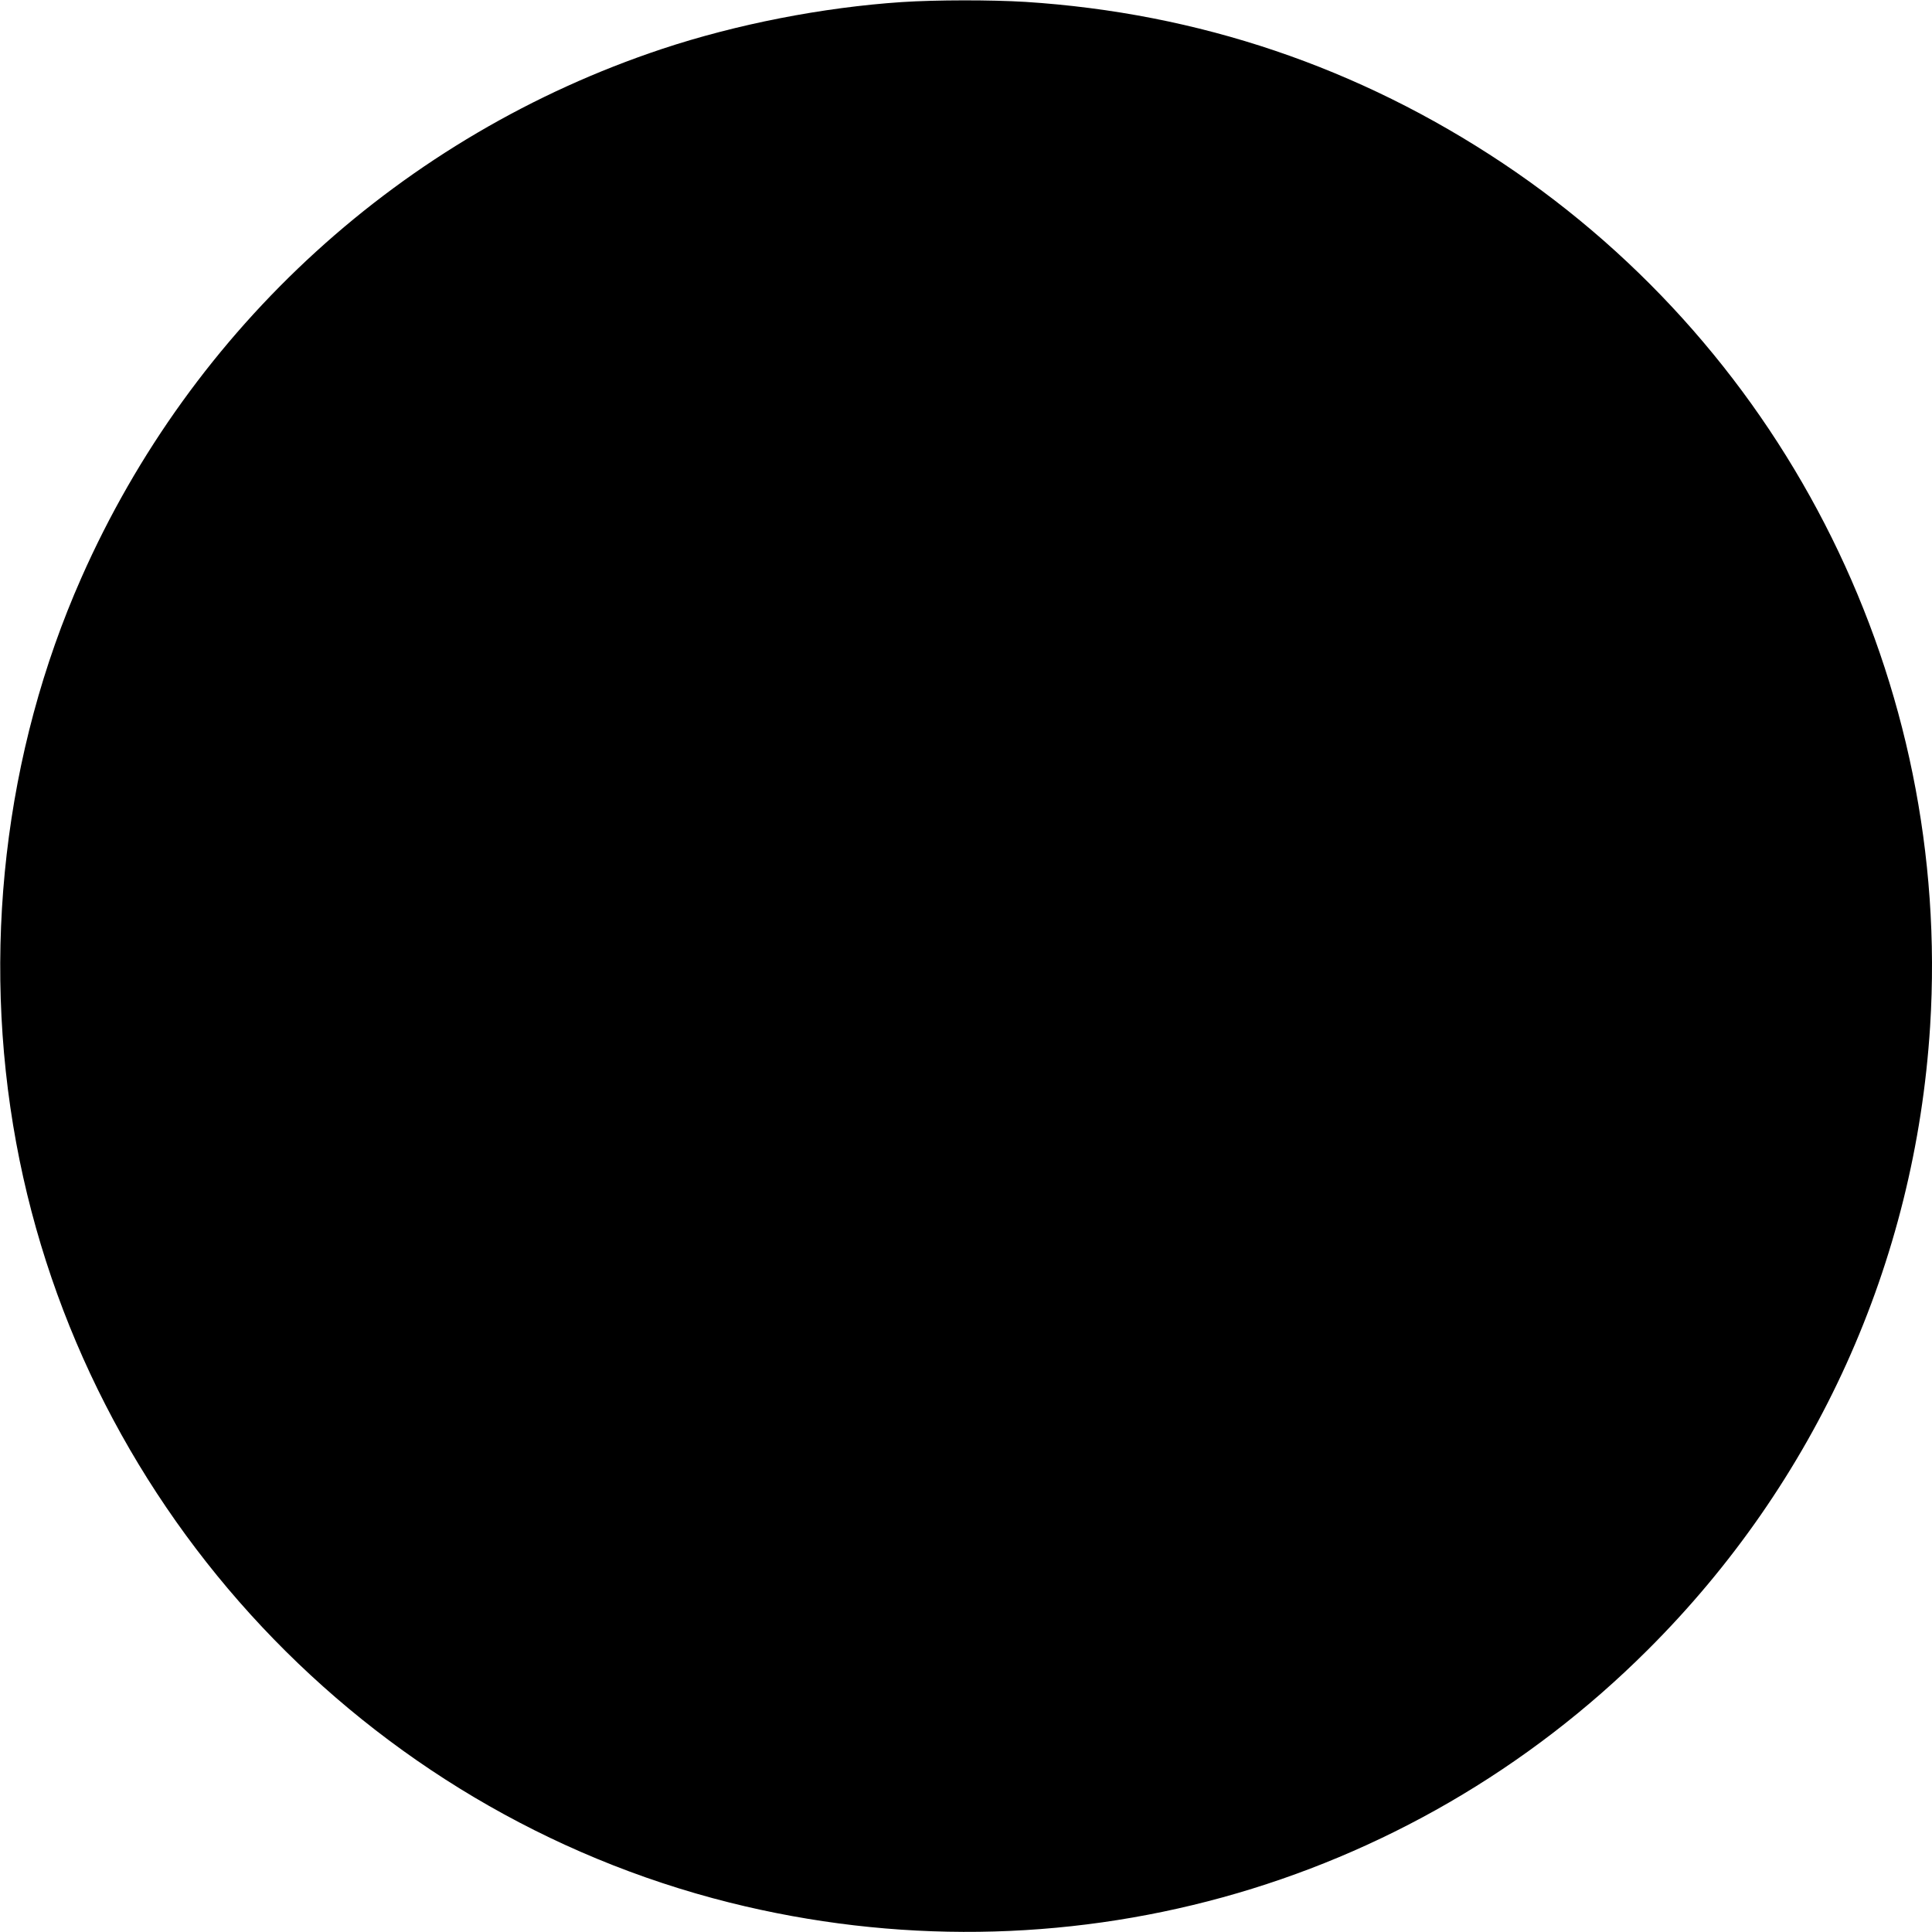
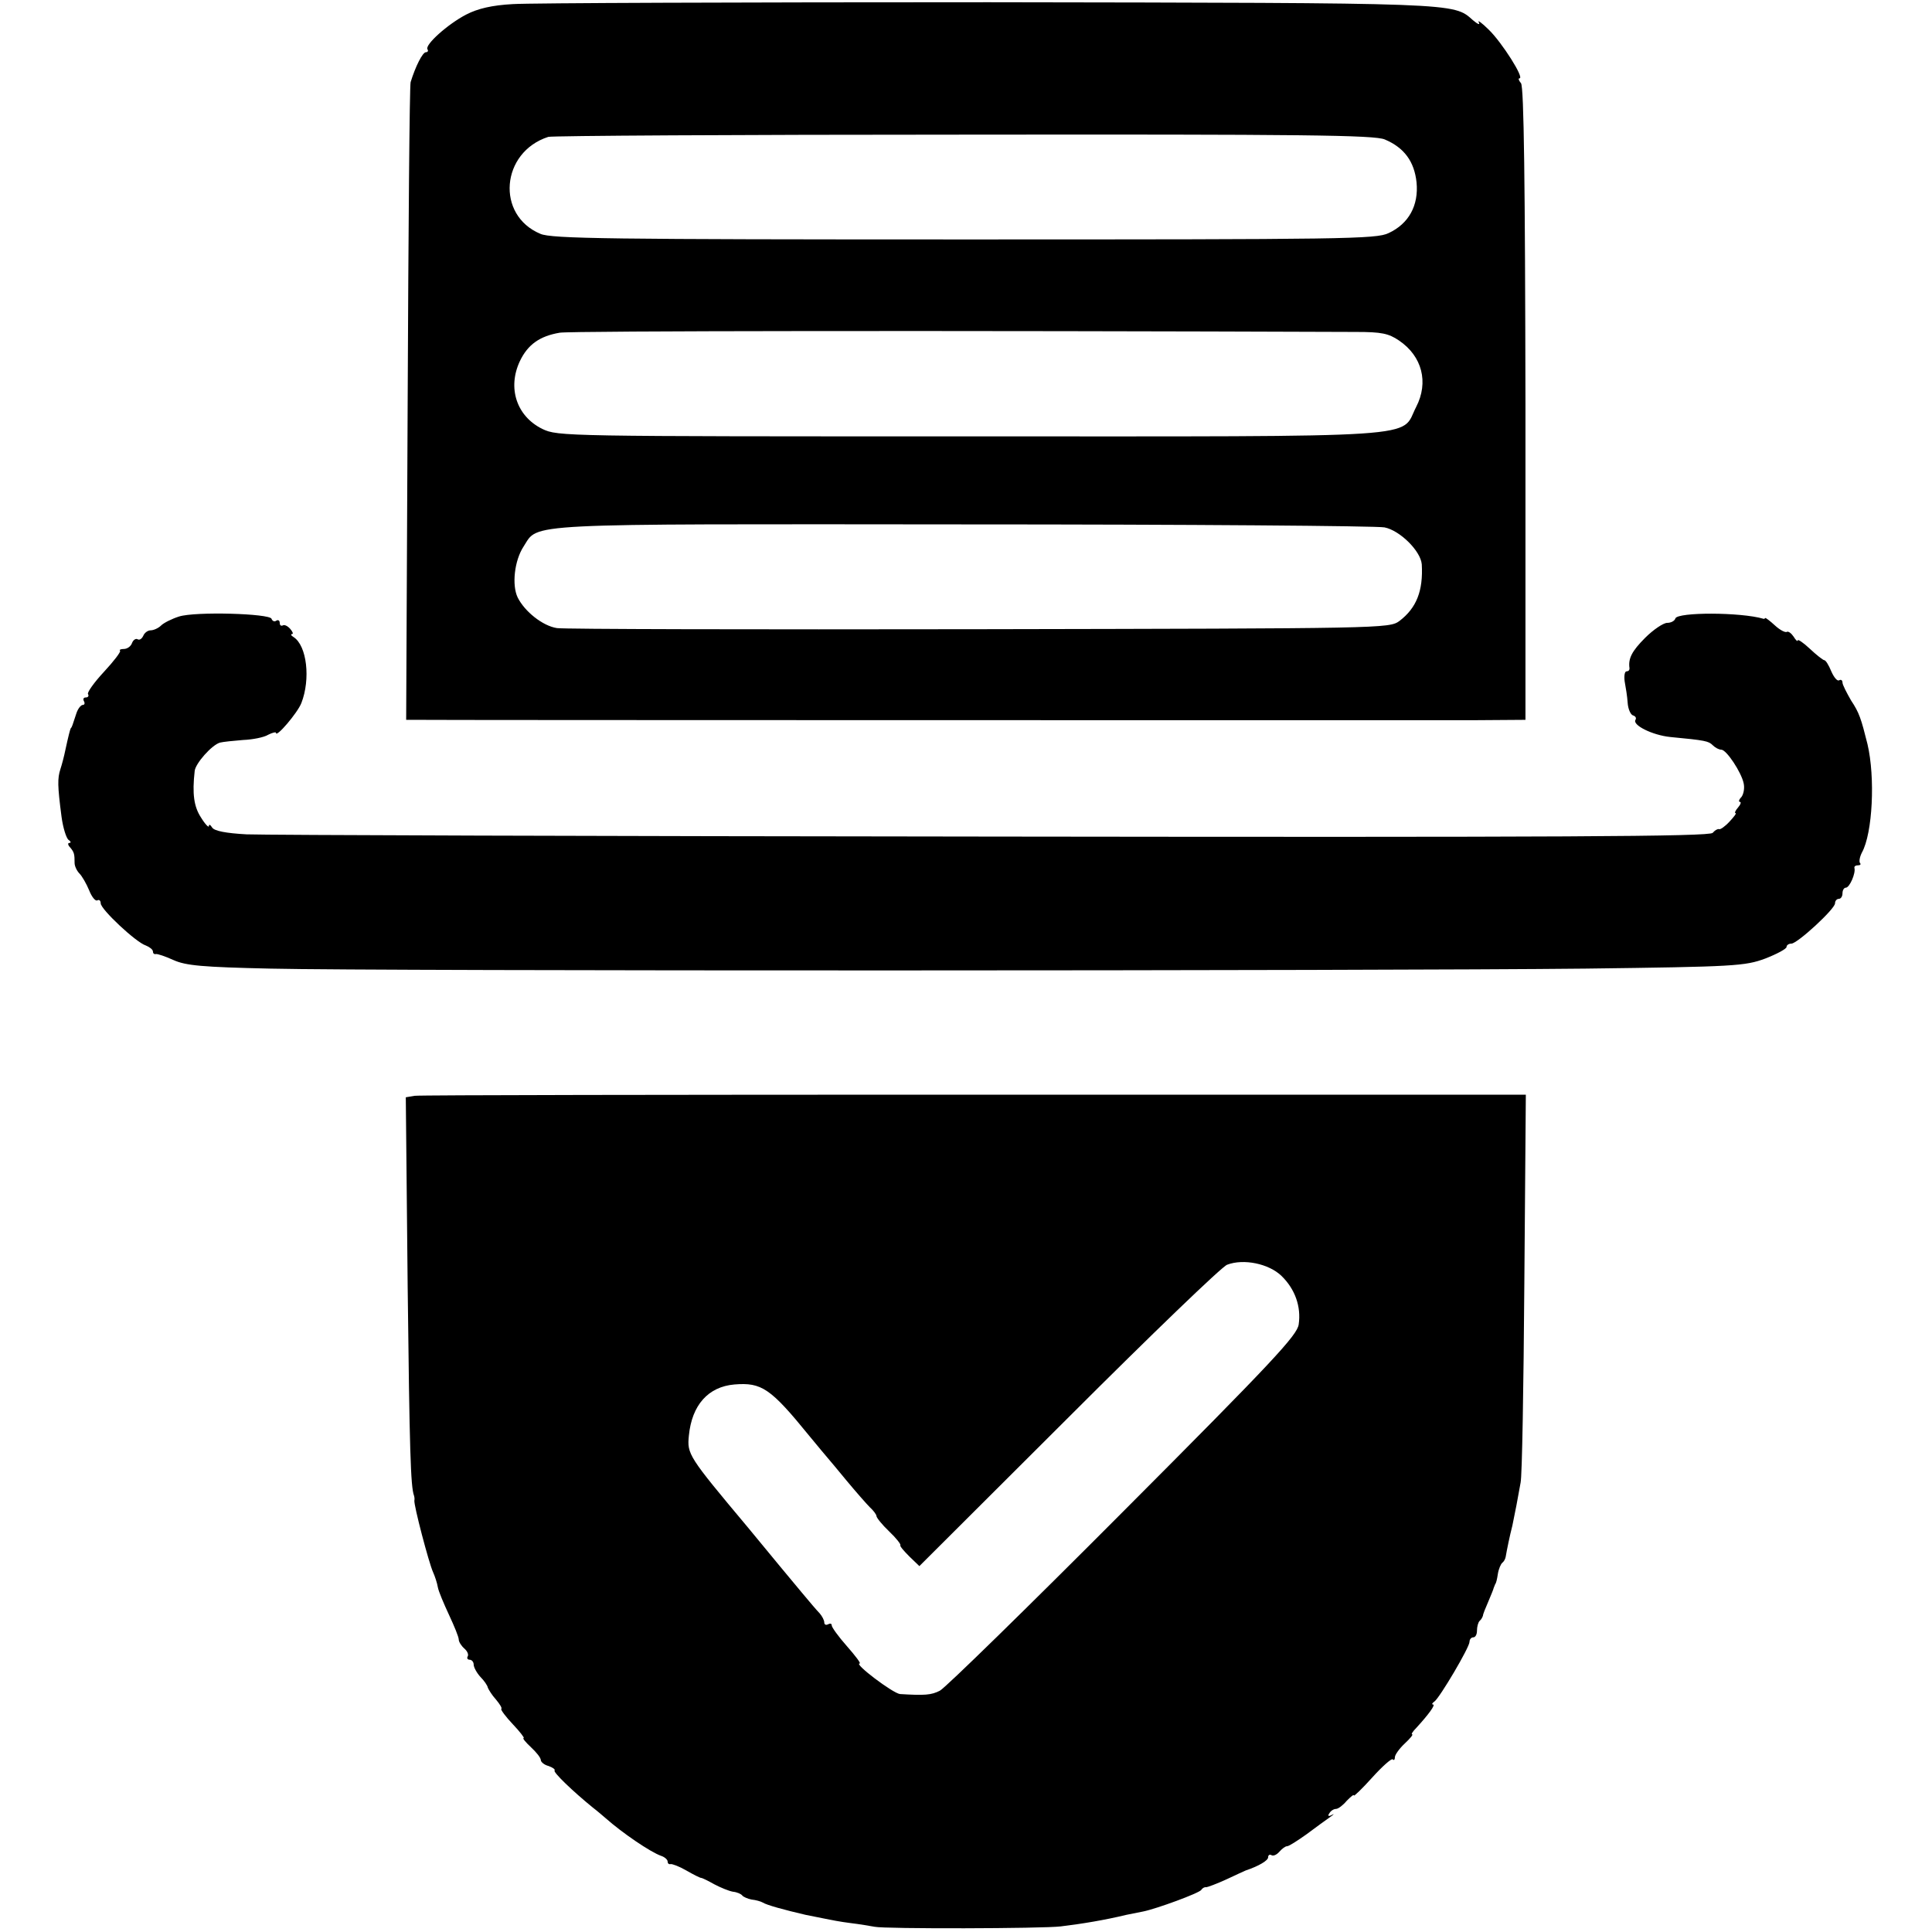
- <svg xmlns="http://www.w3.org/2000/svg" version="1.0" width="1024pt" height="1024pt" viewBox="0 0 1024 1024" preserveAspectRatio="xMidYMid meet">
-   <g transform="translate(0,1024) scale(0.1,-0.1)" fill="#000000" stroke="none">
-     <path d="M4780 10229 c-419 -28 -876 -117 -1273 -249 -1374 -458 -2488 -1473 -3076 -2803 -409 -924 -531 -1986 -345 -2995 361 -1955 1853 -3543 3781 -4026 1755 -439 3591 66 4867 1340 890 887 1417 2051 1496 3304 114 1818 -750 3564 -2265 4575 -764 509 -1612 796 -2530 855 -182 11 -471 11 -655 -1z" />
+ <svg xmlns="http://www.w3.org/2000/svg" version="1.0" width="518pt" height="518pt" viewBox="0 0 518 518" preserveAspectRatio="xMidYMid meet">
+   <g transform="translate(0,518) scale(0.1,-0.1)" fill="#000000" stroke="none">
+     <path d="M1375 5169 c-56 -3 -94 -12 -125 -28 -50 -26 -111 -81 -104 -93 3 -4 1 -8 -4 -8 -9 0 -28 -38 -41 -80 -3 -8 -6 -396 -8 -862 l-4 -848 28 0 c37 -1 2649 -1 2831 -1 l142 1 0 847 c-1 591 -4 851 -12 860 -6 7 -8 13 -4 13 14 0 -47 96 -82 130 -19 19 -32 28 -27 20 4 -8 -3 -5 -16 6 -53 47 -33 46 -1298 48 -658 0 -1232 -2 -1276 -5z m2338 -363 c52 -22 79 -59 85 -115 6 -62 -21 -111 -75 -136 -33 -16 -115 -17 -1137 -17 -952 0 -1107 2 -1137 15 -120 50 -106 219 21 260 8 3 509 6 1113 6 909 1 1103 -1 1130 -13z m-77 -516 c68 0 87 -4 115 -23 62 -42 80 -112 46 -178 -44 -85 52 -79 -1196 -79 -1092 0 -1105 0 -1147 20 -69 34 -94 110 -60 182 21 44 53 67 107 76 32 5 1056 6 2135 2z m76 -524 c41 -8 97 -63 100 -99 4 -71 -14 -117 -60 -152 -27 -20 -44 -20 -1127 -22 -605 -1 -1114 0 -1132 3 -38 6 -86 44 -105 82 -16 33 -9 99 16 137 41 63 -19 60 1182 59 599 0 1106 -4 1126 -8z" />
+     <path d="M480 3527 c-19 -6 -41 -17 -48 -24 -7 -7 -20 -13 -28 -13 -8 0 -17 -7 -20 -15 -4 -8 -10 -12 -15 -9 -5 3 -12 -2 -15 -10 -3 -9 -13 -16 -22 -16 -8 0 -13 -2 -10 -5 2 -3 -17 -28 -43 -56 -27 -29 -46 -56 -43 -60 3 -5 0 -9 -6 -9 -6 0 -8 -4 -5 -10 3 -5 2 -10 -3 -10 -5 0 -13 -10 -17 -22 -11 -33 -12 -38 -15 -40 -2 -3 -7 -23 -15 -60 -3 -15 -9 -38 -13 -50 -8 -25 -8 -44 3 -128 4 -30 13 -58 19 -62 6 -4 7 -8 2 -8 -5 0 -4 -6 2 -12 11 -13 12 -18 12 -42 0 -8 6 -21 13 -28 7 -7 19 -28 26 -45 7 -18 17 -30 22 -27 5 3 9 -1 9 -8 0 -16 95 -105 121 -113 10 -4 19 -11 19 -16 0 -5 3 -8 8 -7 4 1 25 -6 47 -16 33 -15 78 -19 260 -23 288 -7 2978 -6 3525 0 403 5 429 7 483 27 31 12 57 26 57 31 0 5 6 9 13 9 16 0 117 93 117 108 0 7 5 12 10 12 6 0 10 7 10 15 0 8 4 15 9 15 10 0 27 39 23 53 -1 4 3 7 10 7 6 0 8 3 5 6 -3 4 -1 16 5 28 29 52 36 202 15 291 -17 68 -22 84 -44 117 -12 21 -23 42 -23 48 0 6 -4 9 -9 6 -5 -3 -14 8 -21 24 -7 17 -15 30 -19 30 -3 0 -21 14 -39 31 -17 16 -32 26 -32 22 0 -4 -5 0 -11 10 -6 9 -14 15 -18 13 -4 -3 -19 5 -32 17 -13 12 -25 21 -26 20 -2 -2 -4 -3 -5 -2 -61 18 -230 18 -236 1 -2 -7 -12 -12 -22 -12 -10 0 -37 -18 -59 -40 -36 -36 -46 -56 -42 -82 0 -5 -3 -8 -8 -8 -5 0 -7 -12 -5 -27 3 -16 7 -41 8 -57 1 -17 8 -32 14 -34 7 -2 10 -7 7 -12 -9 -14 45 -41 93 -46 95 -9 103 -11 114 -22 7 -7 17 -12 23 -12 14 0 54 -61 60 -90 3 -13 0 -29 -6 -37 -7 -7 -8 -13 -4 -13 4 0 2 -7 -5 -15 -7 -8 -10 -15 -7 -15 4 0 -4 -10 -16 -23 -12 -13 -25 -22 -28 -20 -4 1 -11 -3 -17 -10 -8 -10 -400 -12 -1929 -10 -1055 1 -1956 4 -2002 6 -55 3 -86 9 -92 18 -5 8 -9 10 -9 4 0 -5 -10 5 -21 23 -19 29 -24 63 -17 125 2 20 46 70 68 76 8 2 36 5 62 7 25 1 56 7 67 14 12 6 21 8 21 5 0 -14 58 54 68 80 25 64 15 154 -21 177 -7 4 -8 8 -4 8 4 0 2 6 -5 14 -7 8 -16 12 -20 9 -5 -2 -8 1 -8 7 0 6 -4 9 -9 6 -5 -4 -11 -1 -13 5 -5 14 -204 20 -248 6z" />
+     <path d="M1112 2242 l-24 -4 5 -506 c5 -441 8 -538 17 -562 1 -3 2 -9 1 -13 -2 -12 39 -168 50 -192 5 -11 11 -29 13 -41 2 -11 16 -44 30 -74 14 -30 26 -59 26 -66 0 -6 7 -17 15 -24 8 -7 12 -16 9 -21 -3 -5 0 -9 5 -9 6 0 11 -6 11 -13 0 -7 8 -22 18 -33 10 -10 19 -23 20 -29 2 -5 11 -20 22 -32 10 -12 17 -23 14 -25 -2 -2 12 -21 31 -41 19 -20 32 -37 29 -37 -4 0 5 -11 20 -25 14 -13 26 -28 26 -34 0 -5 9 -13 21 -16 11 -4 18 -9 16 -12 -5 -4 49 -56 102 -99 13 -10 28 -23 35 -29 44 -39 120 -91 149 -101 9 -3 17 -10 17 -15 0 -5 3 -8 8 -7 4 1 23 -6 42 -17 19 -11 37 -20 40 -20 3 0 19 -8 35 -17 17 -9 39 -18 50 -20 11 -1 22 -6 25 -10 3 -4 15 -9 25 -11 11 -1 25 -5 30 -8 11 -7 59 -20 115 -33 14 -3 36 -7 50 -10 14 -3 45 -9 70 -12 25 -3 54 -8 65 -10 27 -6 450 -5 499 1 58 7 118 17 176 31 14 3 34 7 45 9 35 7 150 49 156 58 3 5 9 8 13 7 3 0 28 9 54 21 26 12 49 23 52 24 36 12 60 27 60 35 0 6 4 9 9 6 5 -3 14 1 21 9 7 8 16 15 21 15 5 0 28 15 52 32 24 18 53 39 63 46 10 7 13 10 5 6 -9 -5 -12 -3 -7 4 4 7 12 12 18 12 6 0 19 10 29 22 11 11 19 18 19 14 0 -3 22 18 49 48 27 30 52 52 55 49 3 -4 6 -1 6 6 0 6 12 23 26 36 15 14 24 25 20 25 -3 0 2 8 12 18 32 35 52 62 44 62 -4 0 -2 4 4 8 14 10 94 145 94 160 0 7 5 12 10 12 6 0 10 8 10 18 0 10 3 22 7 26 5 4 8 11 9 14 0 4 7 21 14 37 7 17 14 33 15 38 2 4 3 8 4 10 2 1 5 13 7 27 2 13 8 27 12 30 4 3 8 10 9 16 3 18 11 57 18 84 3 14 8 39 11 55 3 17 8 44 11 60 4 17 8 257 10 535 l4 505 -1478 0 c-813 0 -1488 -1 -1501 -3z m2324 -483 c36 -35 53 -82 46 -130 -4 -29 -68 -98 -471 -502 -256 -257 -477 -473 -491 -480 -23 -12 -42 -13 -107 -9 -19 2 -125 82 -108 82 4 0 -12 21 -34 46 -23 26 -41 51 -41 56 0 5 -4 6 -10 3 -5 -3 -10 -1 -10 5 0 6 -6 17 -12 24 -7 7 -29 33 -49 57 -20 24 -85 102 -144 174 -160 191 -163 196 -158 246 8 82 52 131 122 137 73 6 97 -10 201 -138 25 -30 47 -57 50 -60 3 -3 25 -30 50 -60 25 -30 53 -62 62 -71 10 -9 18 -20 18 -24 0 -4 15 -23 34 -41 19 -18 32 -35 30 -37 -2 -2 9 -15 24 -30 l27 -26 400 399 c220 220 411 404 425 409 44 17 112 3 146 -30z" />
  </g>
</svg>
